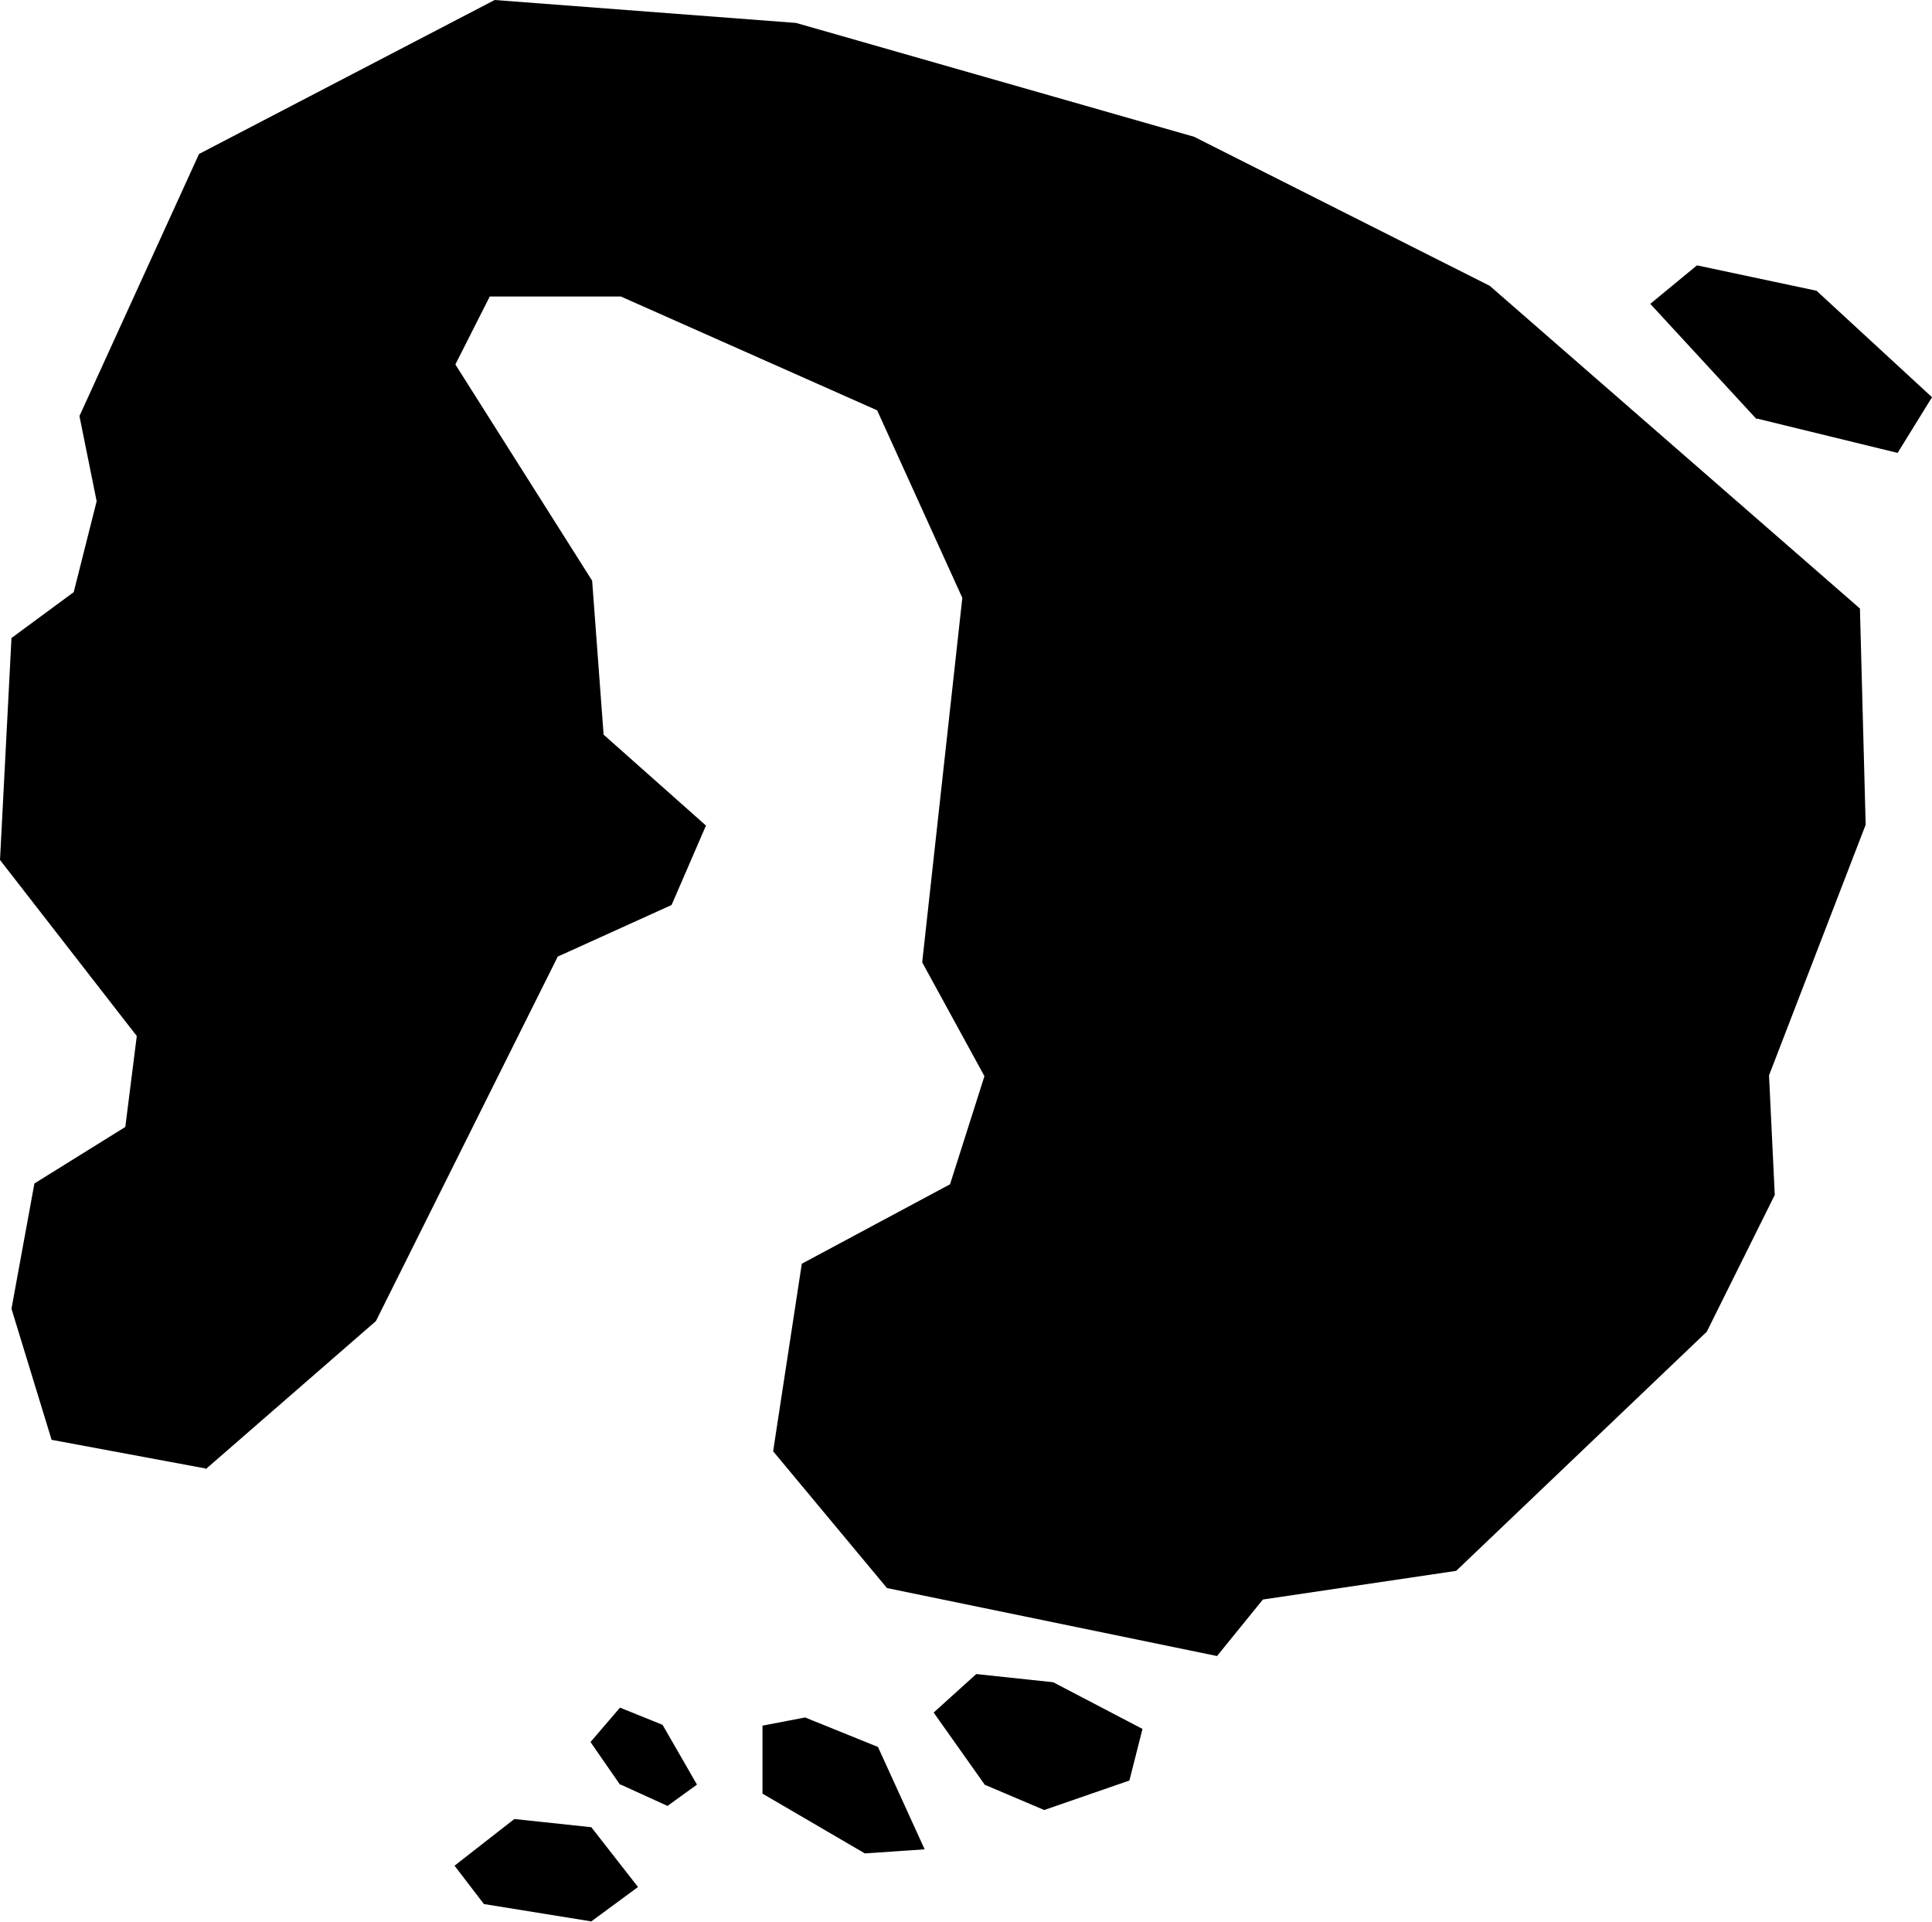
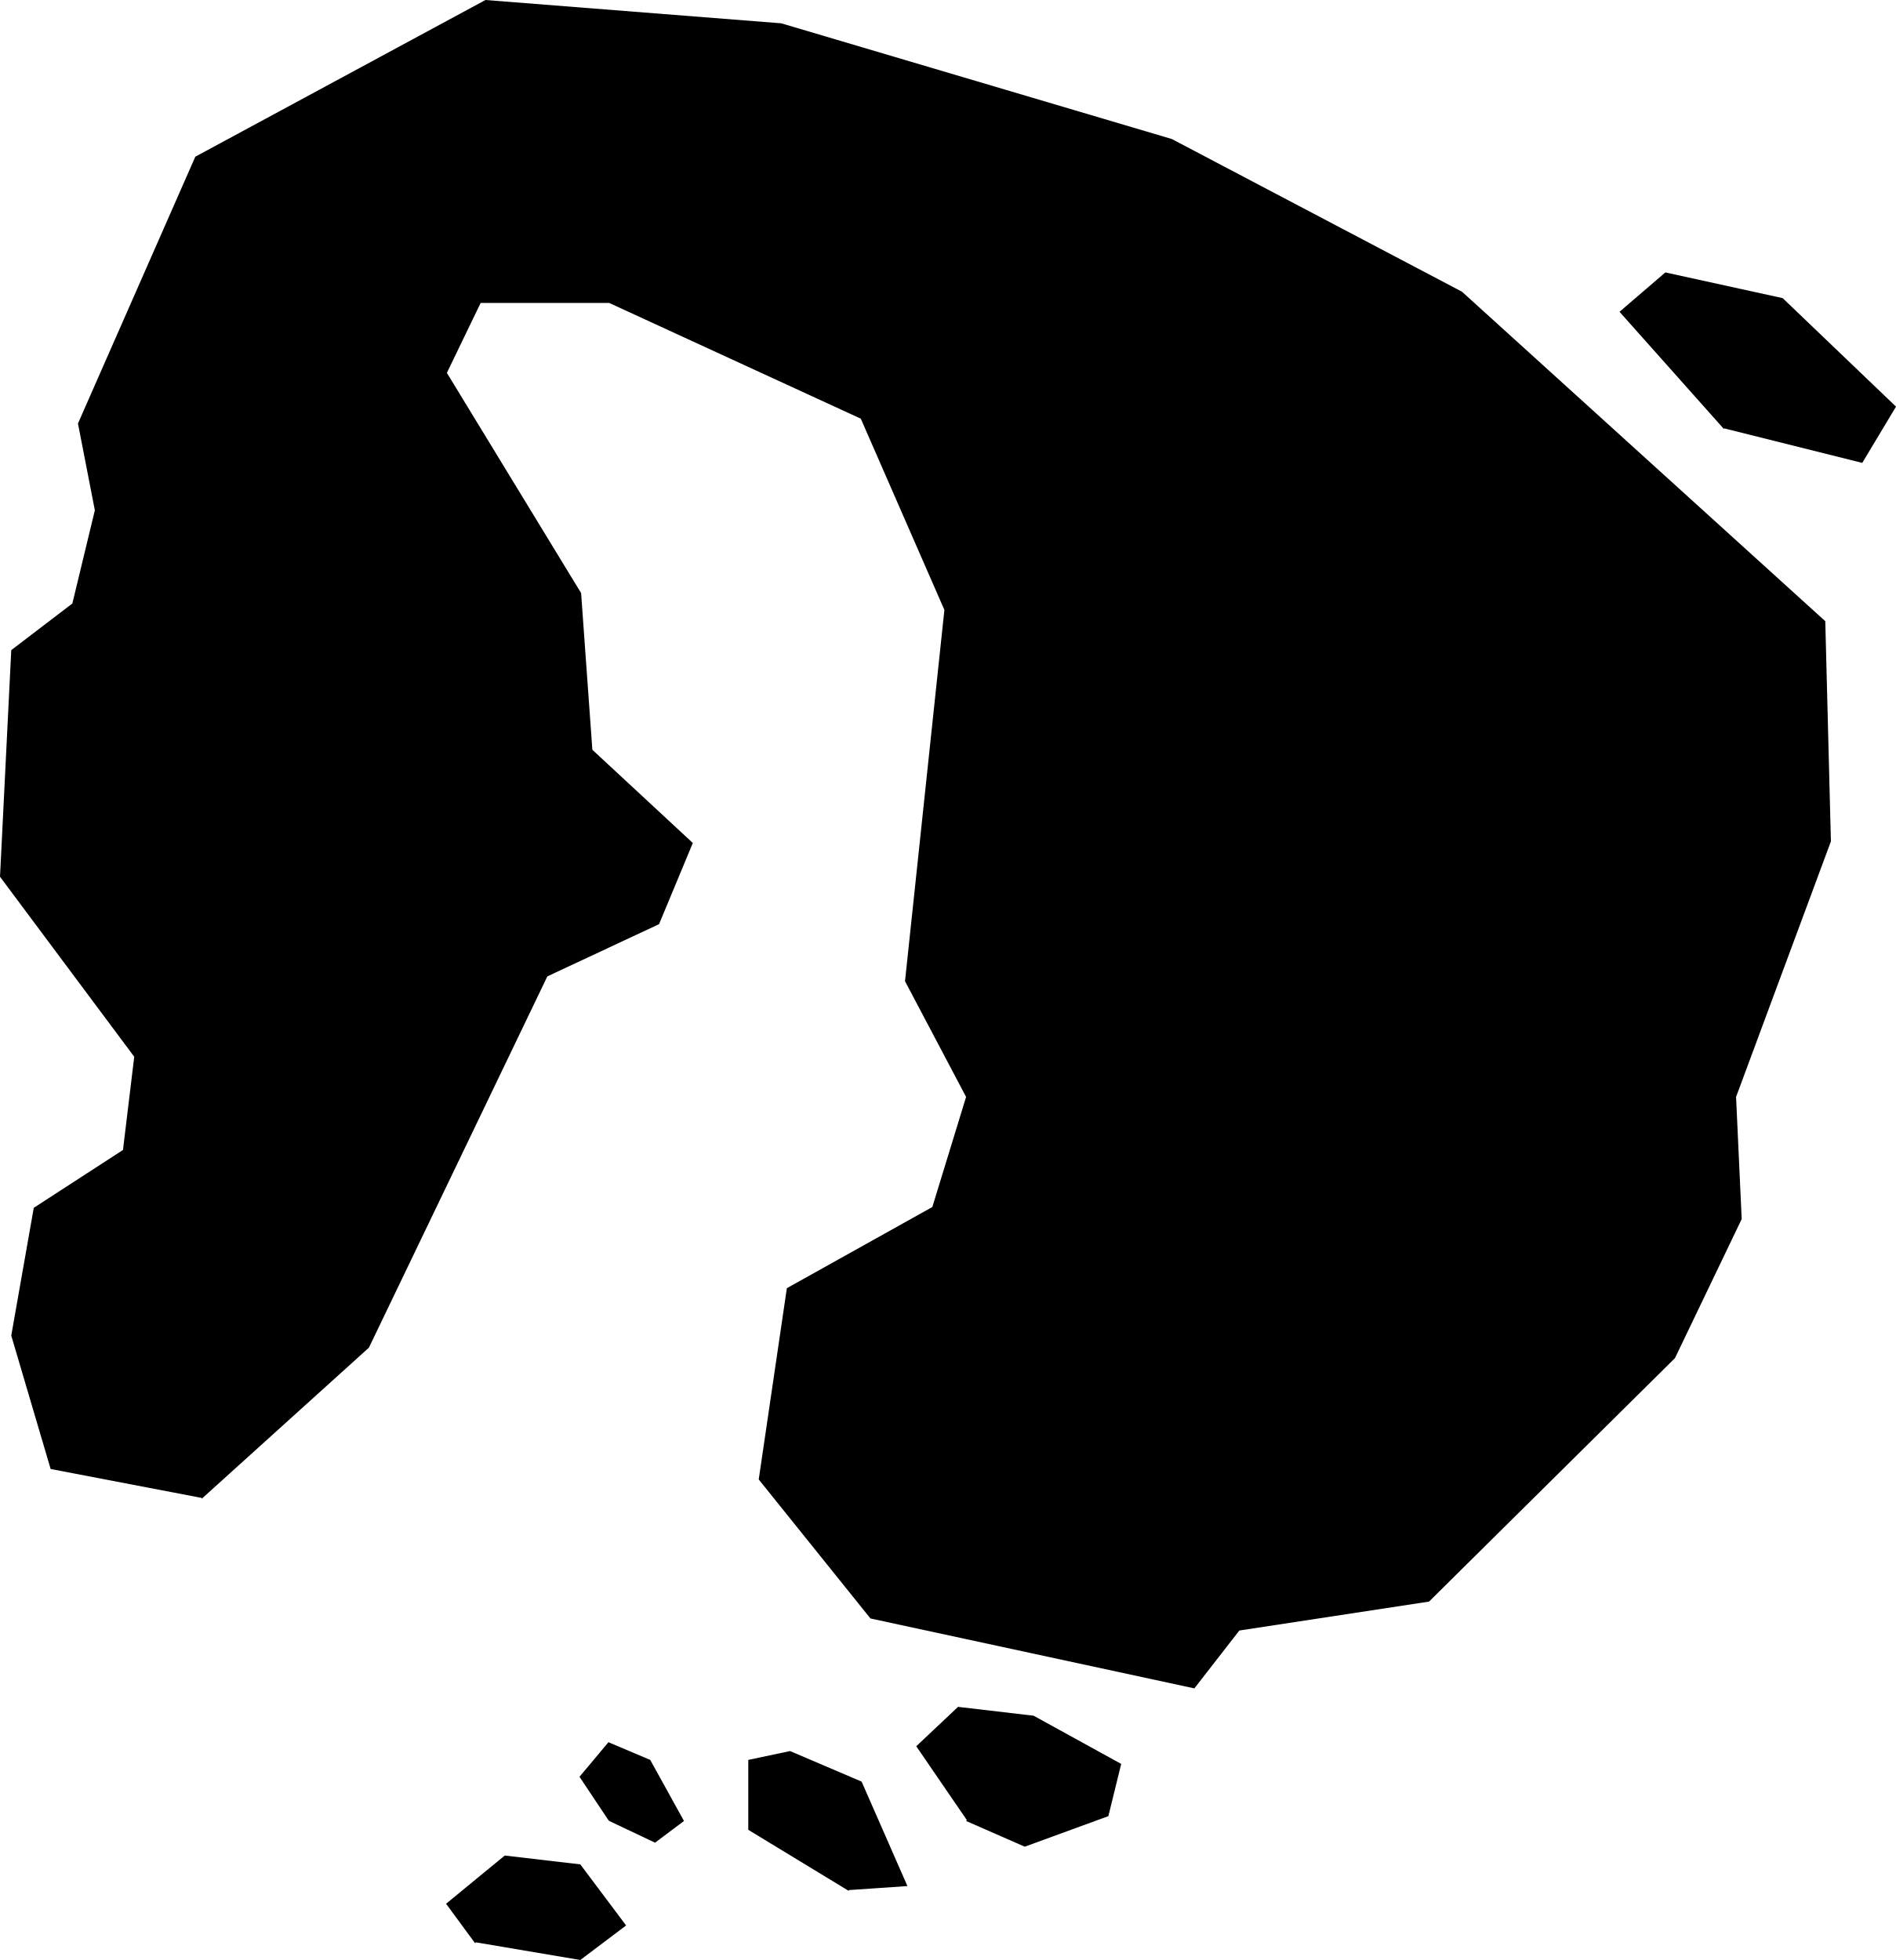
- <svg xmlns="http://www.w3.org/2000/svg" viewBox="285.628 138.496 2.359 2.346">
-   <path d="M285.879,140.29l0.208,-0.181l0.222,-0.445l0.139,-0.063l0.042,-0.097l-0.125,-0.111l-0.014,-0.188l-0.167,-0.264l0.042,-0.083h0.16l0.313,0.139l0.104,0.229l-0.049,0.445l0.076,0.139l-0.042,0.132l-0.181,0.097l-0.035,0.229l0.139,0.167l0.403,0.083l0.056,-0.069l0.236,-0.035l0.306,-0.292l0.083,-0.167l-0.007,-0.146l0.118,-0.306l-0.007,-0.264l-0.452,-0.394l-0.361,-0.182l-0.486,-0.139l-0.368,-0.028l-0.361,0.188l-0.146,0.32l0.021,0.104l-0.028,0.111l-0.076,0.056l-0.014,0.271l0.167,0.215l-0.014,0.111l-0.111,0.069l-0.028,0.153l0.049,0.16l0.188,0.035Z M287.773,139.007l0.172,0.042l0.042,-0.068l-0.141,-0.13l-0.146,-0.031l-0.057,0.047l0.13,0.141Z M286.83,140.675l0.073,0.031l0.104,-0.036l0.016,-0.063l-0.109,-0.057l-0.094,-0.01l-0.052,0.047l0.063,0.089Z M286.684,140.759l0.073,-0.005l-0.057,-0.125l-0.089,-0.036l-0.052,0.01v0.083l0.125,0.073Z M286.22,140.821l0.13,0.021l0.057,-0.042l-0.057,-0.073l-0.094,-0.01l-0.073,0.057l0.036,0.047Z M286.386,140.675l0.057,0.026l0.036,-0.026l-0.042,-0.073l-0.052,-0.021l-0.036,0.042l0.036,0.052Z " />
+ <svg xmlns="http://www.w3.org/2000/svg" viewBox="285.628 138.403 2.359 2.439">
+   <path d="M285.879,140.268l0.208,-0.188l0.222,-0.462l0.139,-0.065l0.042,-0.101l-0.125,-0.116l-0.014,-0.195l-0.167,-0.274l0.042,-0.087h0.16l0.313,0.144l0.104,0.238l-0.049,0.462l0.076,0.144l-0.042,0.137l-0.181,0.101l-0.035,0.238l0.139,0.173l0.403,0.087l0.056,-0.072l0.236,-0.036l0.306,-0.303l0.083,-0.173l-0.007,-0.152l0.118,-0.318l-0.007,-0.274l-0.452,-0.41l-0.361,-0.19l-0.486,-0.144l-0.368,-0.029l-0.361,0.195l-0.146,0.332l0.021,0.108l-0.028,0.116l-0.076,0.058l-0.014,0.282l0.167,0.224l-0.014,0.116l-0.111,0.072l-0.028,0.159l0.049,0.166l0.188,0.036Z M287.773,138.936l0.172,0.043l0.042,-0.07l-0.141,-0.135l-0.146,-0.032l-0.057,0.049l0.13,0.146Z M286.83,140.669l0.073,0.032l0.104,-0.038l0.016,-0.065l-0.109,-0.06l-0.094,-0.011l-0.052,0.049l0.063,0.092Z M286.684,140.755l0.073,-0.005l-0.057,-0.13l-0.089,-0.038l-0.052,0.011v0.087l0.125,0.076Z M286.22,140.82l0.13,0.022l0.057,-0.043l-0.057,-0.076l-0.094,-0.011l-0.073,0.06l0.036,0.049Z M286.386,140.669l0.057,0.027l0.036,-0.027l-0.042,-0.076l-0.052,-0.022l-0.036,0.043l0.036,0.054Z " />
</svg>
